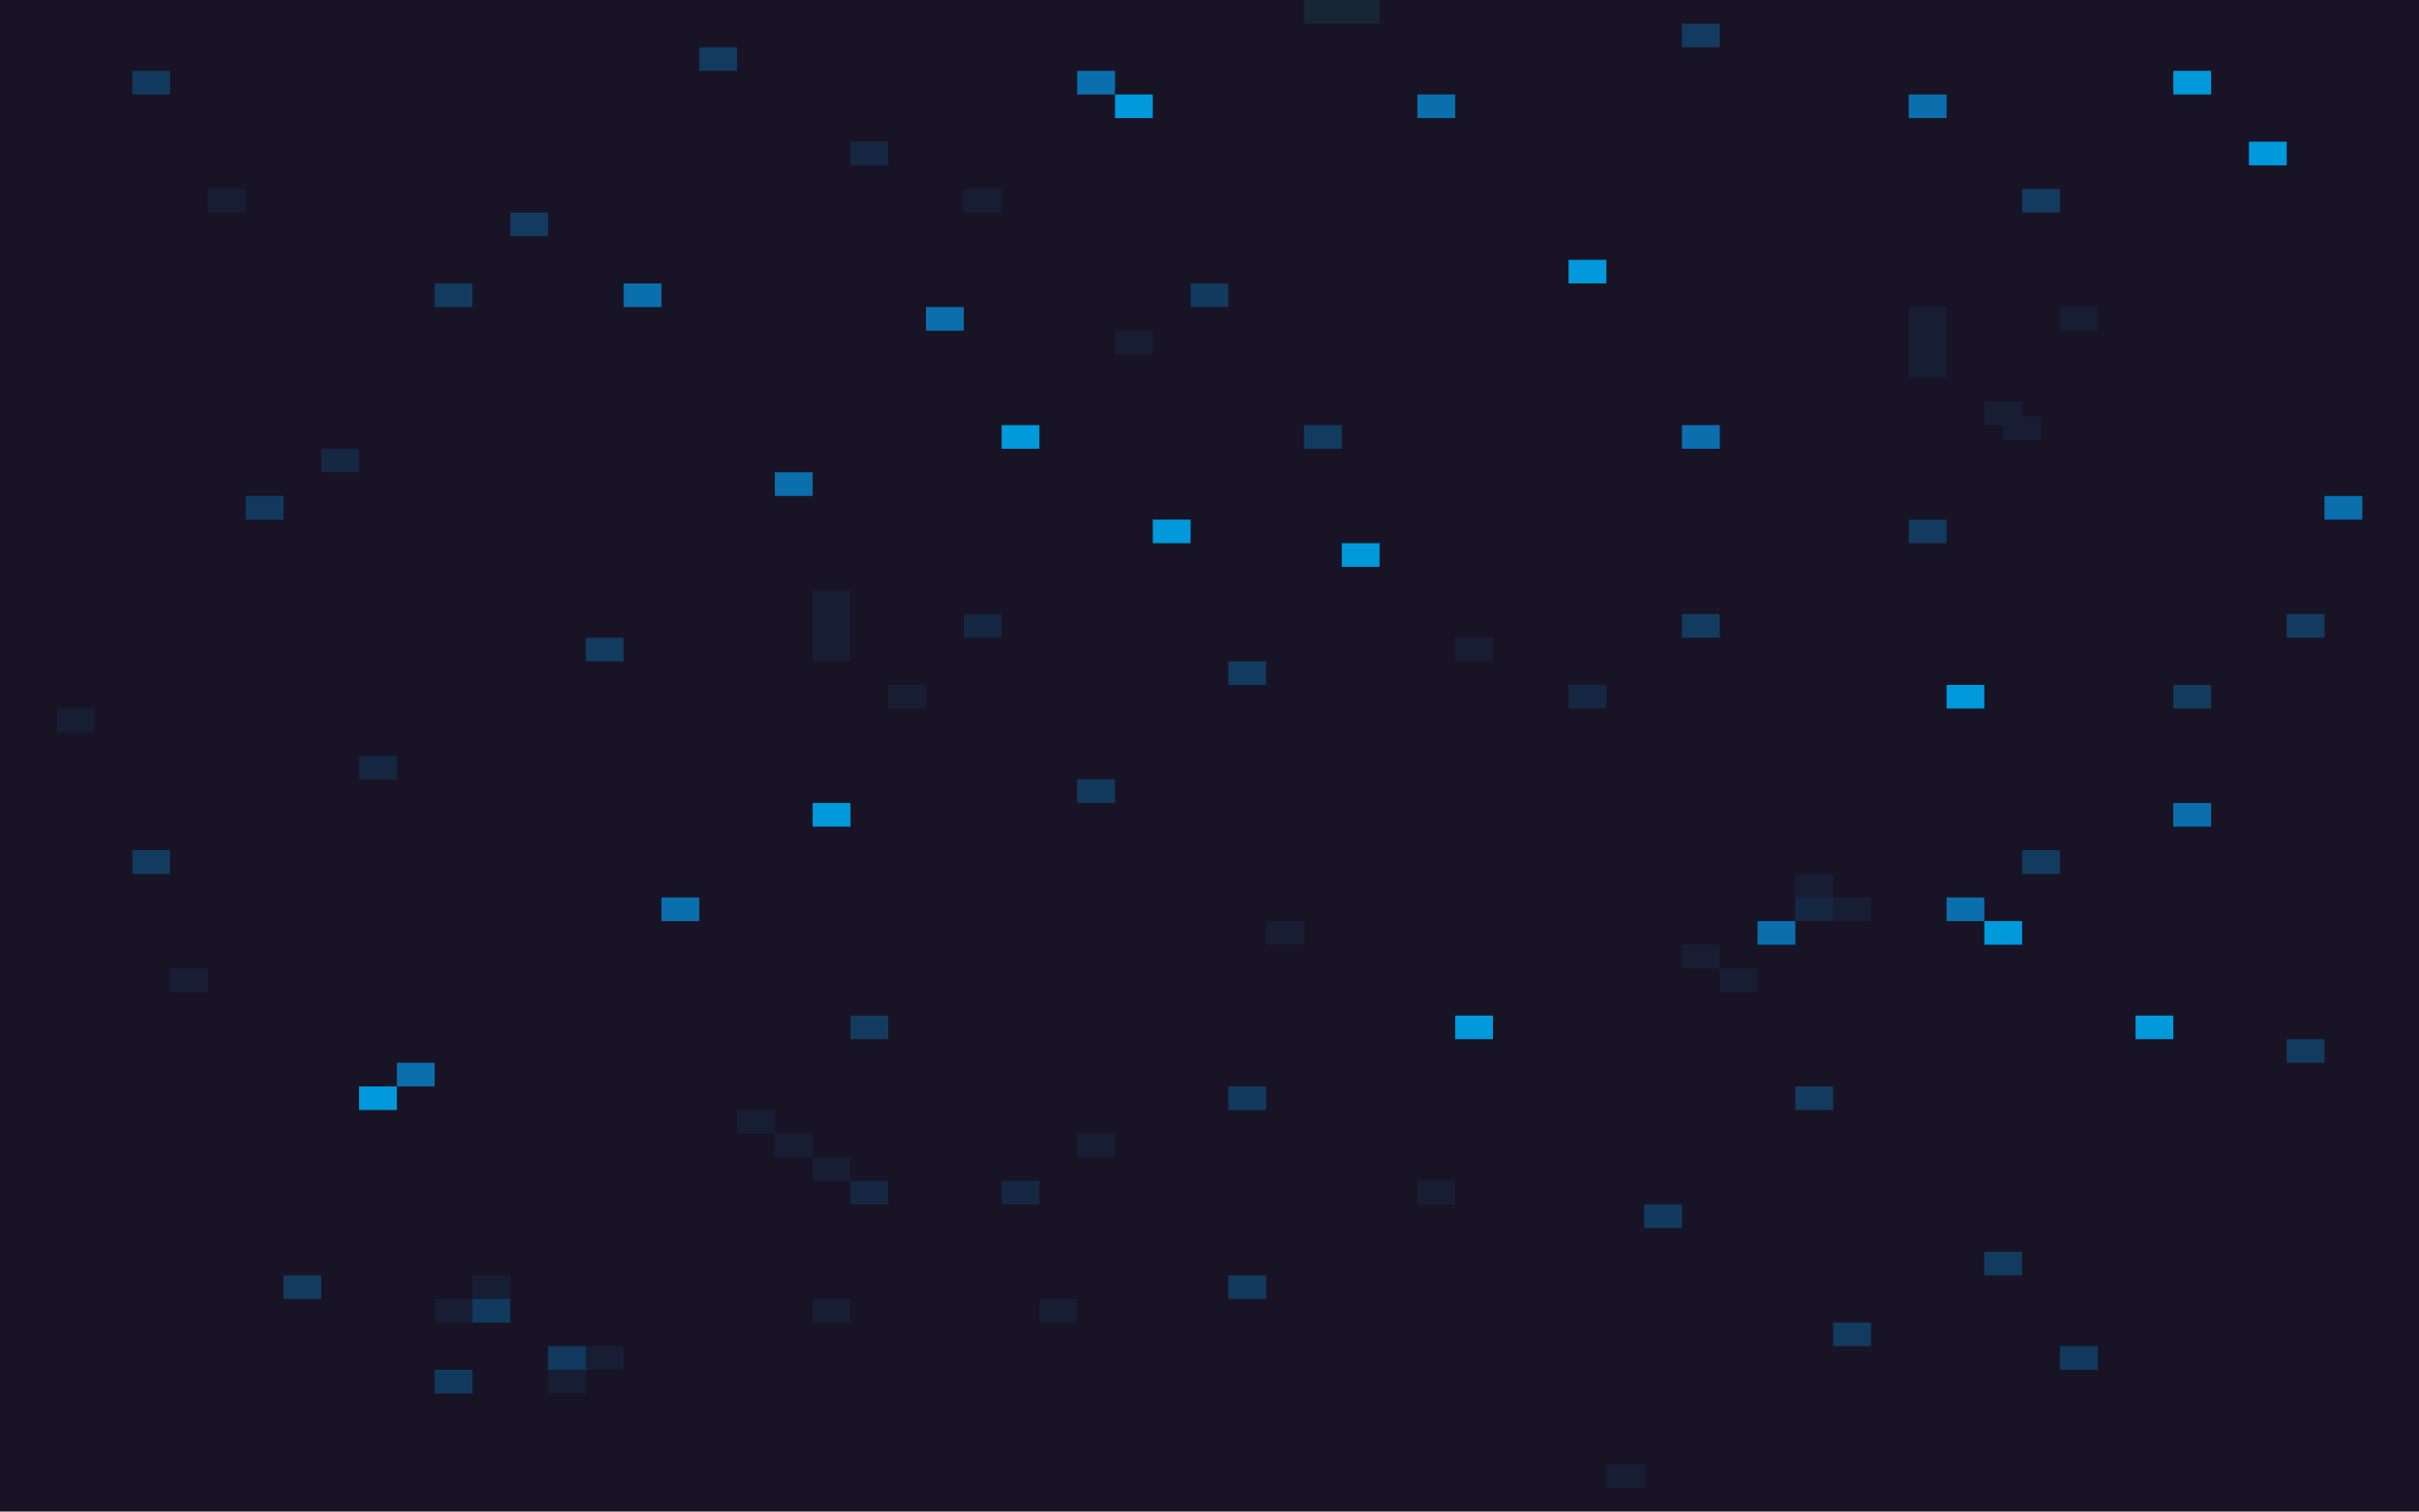
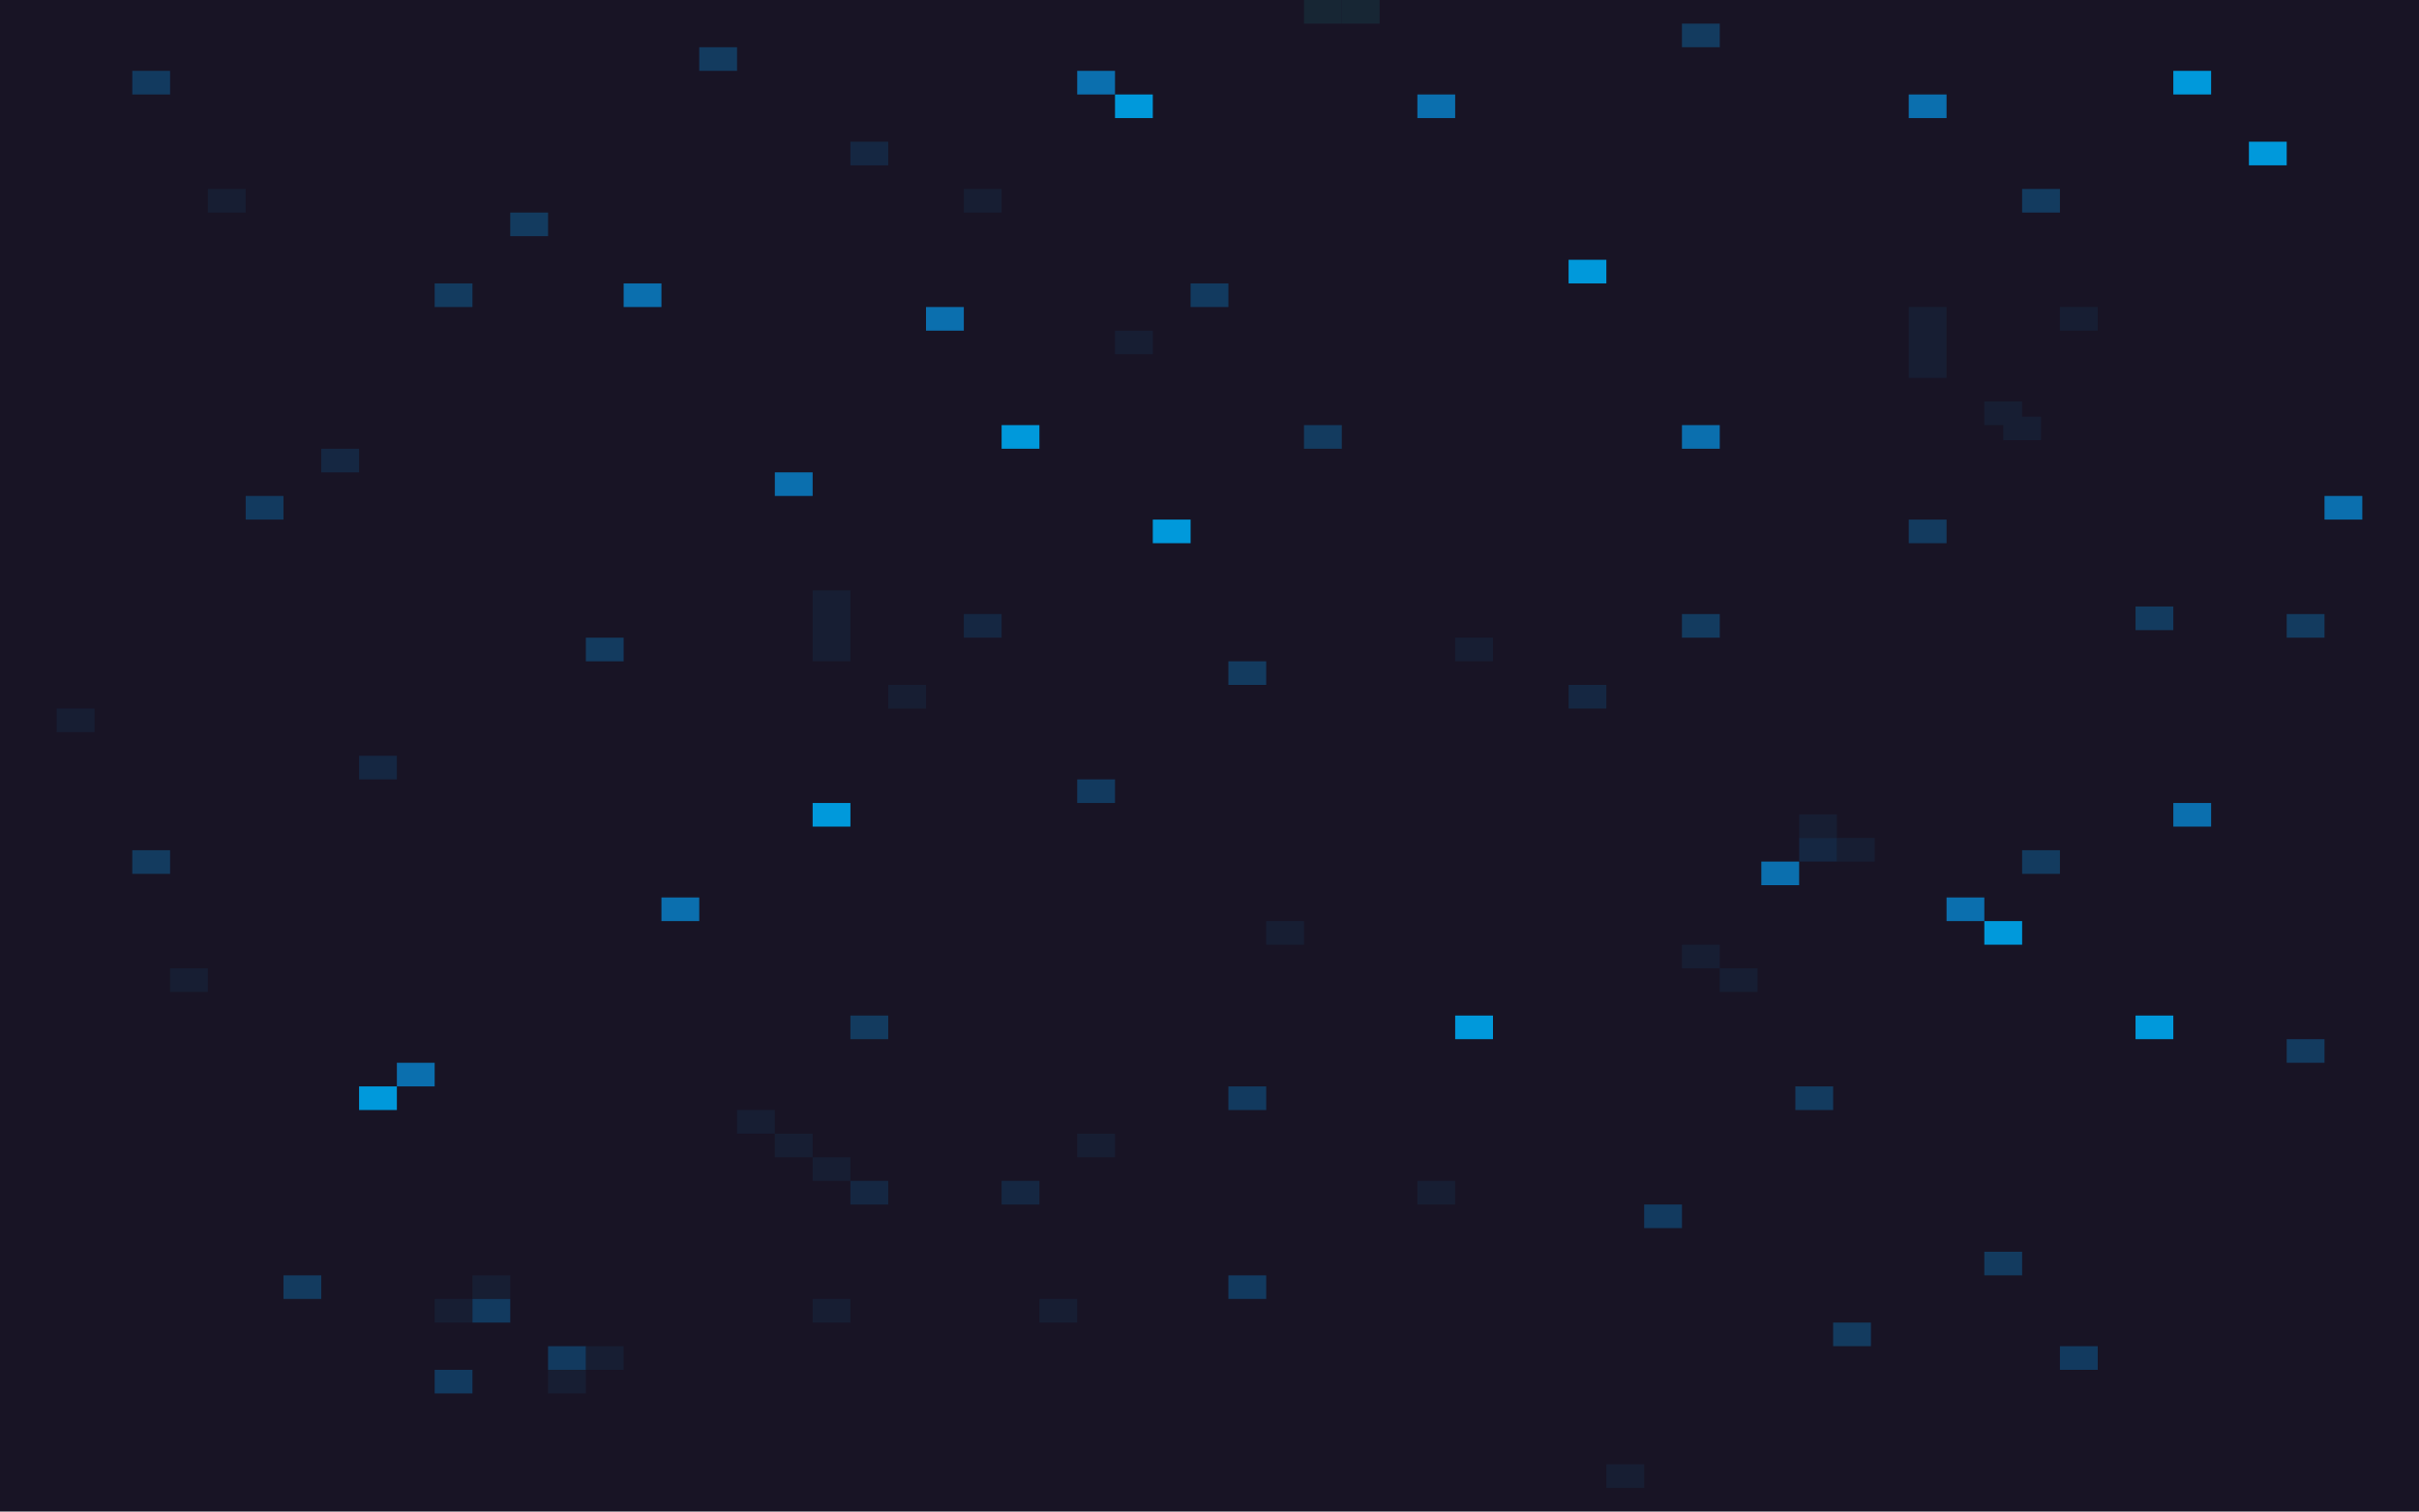
<svg xmlns="http://www.w3.org/2000/svg" width="1280" height="800" viewBox="0 0 1280 800" fill="none">
-   <g clip-path="url(#clip0_163_124)">
+   <g clip-path="url(#clip0_170_2329)">
+     <rect width="1280" height="800" fill="white" />
    <path d="M1280 0H0V800H1280V0Z" fill="#181425" />
    <path d="M990 700H970V712.5H990V700Z" fill="#133B5F" />
    <path d="M170 675H150V687.5H170V675Z" fill="#133B5F" />
    <path d="M1070 662.5H1050V675H1070V662.5Z" fill="#133B5F" />
    <path d="M970 575H950V587.5H970V575Z" fill="#133B5F" />
    <path d="M210 575H190V587.5H210V575Z" fill="#0099DB" />
    <path d="M230 562.5H210V575H230V562.5Z" fill="#0B6FAE" />
    <path d="M1230 550H1210V562.5H1230V550Z" fill="#133B5F" />
    <path d="M1150 537.5H1130V550H1150V537.5Z" fill="#0099DB" />
    <path d="M790 537.5H770V550H790V537.5Z" fill="#0099DB" />
    <path d="M470 537.5H450V550H470V537.5Z" fill="#133B5F" />
    <path d="M1070 487.5H1050V500H1070V487.5Z" fill="#0099DB" />
-     <path d="M950 487.5H930V500H950V487.5Z" fill="#0B6FAE" />
+     <path d="M952 456H932V468.5H952V456Z" fill="#0B6FAE" />
    <path d="M1050 475H1030V487.5H1050V475Z" fill="#0B6FAE" />
    <path d="M370 475H350V487.5H370V475Z" fill="#0B6FAE" />
    <path d="M1090 450H1070V462.5H1090V450Z" fill="#133B5F" />
    <path d="M90 450H70V462.5H90V450Z" fill="#133B5F" />
    <path d="M1170 425H1150V437.5H1170V425Z" fill="#0B6FAE" />
    <path d="M450 425H430V437.5H450V425Z" fill="#0099DB" />
-     <path d="M1170 362.5H1150V375H1170V362.5Z" fill="#133B5F" />
-     <path d="M1050 362.5H1030V375H1050V362.5Z" fill="#0099DB" />
+     <path d="M1150 321H1130V333.5H1150V321Z" fill="#133B5F" />
    <path d="M670 350H650V362.5H670V350Z" fill="#133B5F" />
    <path d="M330 337.5H310V350H330V337.5Z" fill="#133B5F" />
    <path d="M1230 325H1210V337.5H1230V325Z" fill="#133B5F" />
    <path d="M910 325H890V337.5H910V325Z" fill="#133B5F" />
-     <path d="M730 287.5H710V300H730V287.5Z" fill="#0099DB" />
    <path d="M1030 275H1010V287.5H1030V275Z" fill="#133B5F" />
    <path d="M630 275H610V287.5H630V275Z" fill="#0099DB" />
    <path d="M1250 262.5H1230V275H1250V262.5Z" fill="#0B6FAE" />
    <path d="M430 250H410V262.5H430V250Z" fill="#0B6FAE" />
    <path d="M910 225H890V237.5H910V225Z" fill="#0B6FAE" />
    <path d="M710 225H690V237.5H710V225Z" fill="#133B5F" />
    <path d="M550 225H530V237.5H550V225Z" fill="#0099DB" />
    <path d="M510 162.5H490V175H510V162.5Z" fill="#0B6FAE" />
    <path d="M350 150H330V162.5H350V150Z" fill="#0B6FAE" />
    <path d="M250 150H230V162.5H250V150Z" fill="#133B5F" />
    <path d="M850 137.5H830V150H850V137.5Z" fill="#0099DB" />
    <path d="M290 112.5H270V125H290V112.5Z" fill="#133B5F" />
    <path d="M1090 100H1070V112.5H1090V100Z" fill="#133B5F" />
    <path d="M870 775H850V787.5H870V775Z" fill="#171E33" />
    <path d="M310 725H290V737.5H310V725Z" fill="#171E33" />
    <path d="M330 712.5H310V725H330V712.5Z" fill="#171E33" />
    <path d="M570 687.5H550V700H570V687.5Z" fill="#171E33" />
    <path d="M450 687.5H430V700H450V687.5Z" fill="#171E33" />
    <path d="M250 687.5H230V700H250V687.5Z" fill="#171E33" />
    <path d="M270 675H250V687.5H270V675Z" fill="#171E33" />
    <path d="M770 625H750V637.5H770V625Z" fill="#171E33" />
    <path d="M450 612.5H430V625H450V612.5Z" fill="#171E33" />
    <path d="M590 600H570V612.5H590V600Z" fill="#171E33" />
    <path d="M430 600H410V612.5H430V600Z" fill="#171E33" />
    <path d="M410 587.5H390V600H410V587.5Z" fill="#171E33" />
    <path d="M930 512.5H910V525H930V512.5Z" fill="#171E33" />
    <path d="M110 512.5H90V525H110V512.5Z" fill="#171E33" />
    <path d="M910 500H890V512.5H910V500Z" fill="#171E33" />
    <path d="M690 487.5H670V500H690V487.5Z" fill="#171E33" />
-     <path d="M990 475H970V487.5H990V475Z" fill="#171E33" />
-     <path d="M970 462.5H950V475H970V462.5Z" fill="#171E33" />
+     <path d="M992 443.5H972V456H992V443.5Z" fill="#171E33" />
+     <path d="M972 431H952V443.5H972V431Z" fill="#171E33" />
    <path d="M50 375H30V387.5H50V375Z" fill="#171E33" />
    <path d="M490 362.5H470V375H490V362.5Z" fill="#171E33" />
    <path d="M790 337.5H770V350H790V337.5Z" fill="#171E33" />
    <path d="M450 312.5H430V350H450V312.5Z" fill="#171E33" />
    <path d="M1070 212.5H1050V225H1070V212.5Z" fill="#171E33" />
    <path d="M1030 162.5H1010V200H1030V162.5Z" fill="#171E33" />
    <path d="M610 175H590V187.5H610V175Z" fill="#171E33" />
    <path d="M1110 162.5H1090V175H1110V162.5Z" fill="#171E33" />
    <path d="M530 100H510V112.5H530V100Z" fill="#171E33" />
    <path d="M130 100H110V112.5H130V100Z" fill="#171E33" />
    <path d="M1210 75H1190V87.5H1210V75Z" fill="#0099DB" />
    <path d="M550 625H530V637.5H550V625Z" fill="#152742" />
    <path d="M470 625H450V637.5H470V625Z" fill="#152742" />
-     <path d="M970 475H950V487.5H970V475Z" fill="#152742" />
+     <path d="M972 443.5H952V456H972V443.5Z" fill="#152742" />
    <path d="M210 400H190V412.5H210V400Z" fill="#152742" />
    <path d="M850 362.5H830V375H850V362.5Z" fill="#152742" />
    <path d="M530 325H510V337.5H530V325Z" fill="#152742" />
    <path d="M190 237.5H170V250H190V237.5Z" fill="#152742" />
    <path d="M470 75H450V87.5H470V75Z" fill="#152742" />
    <path d="M1030 50H1010V62.5H1030V50Z" fill="#0B6FAE" />
    <path d="M770 50H750V62.5H770V50Z" fill="#0B6FAE" />
    <path d="M610 50H590V62.5H610V50Z" fill="#0099DB" />
    <path d="M1170 37.5H1150V50H1170V37.5Z" fill="#0099DB" />
    <path d="M590 37.5H570V50H590V37.5Z" fill="#0B6FAE" />
    <path d="M250 725H230V737.5H250V725Z" fill="#123A5F" />
    <path d="M1110 712.5H1090V725H1110V712.5Z" fill="#123A5F" />
    <path d="M310 712.5H290V725H310V712.5Z" fill="#123A5F" />
    <path d="M270 687.5H250V700H270V687.5Z" fill="#123A5F" />
    <path d="M670 675H650V687.5H670V675Z" fill="#123A5F" />
    <path d="M890 637.5H870V650H890V637.5Z" fill="#123A5F" />
    <path d="M670 575H650V587.5H670V575Z" fill="#123A5F" />
    <path d="M590 412.5H570V425H590V412.5Z" fill="#123A5F" />
    <path d="M150 262.5H130V275H150V262.5Z" fill="#123A5F" />
    <path d="M650 150H630V162.5H650V150Z" fill="#123A5F" />
    <path d="M90 37.5H70V50H90V37.5Z" fill="#123A5F" />
    <path d="M390 25H370V37.5H390V25Z" fill="#133B5F" />
    <path d="M910 12.5H890V25H910V12.5Z" fill="#133B5F" />
    <path d="M730 0H710V12.5H730V0Z" fill="#172634" />
    <path d="M710 0H690V12.5H710V0Z" fill="#172634" />
    <path d="M1080 220.5H1060V233H1080V220.5Z" fill="#171E33" />
  </g>
  <defs>
-     <clipPath id="clip0_163_124">
+     <clipPath id="clip0_170_2329">
      <rect width="1280" height="800" fill="white" />
    </clipPath>
  </defs>
</svg>
